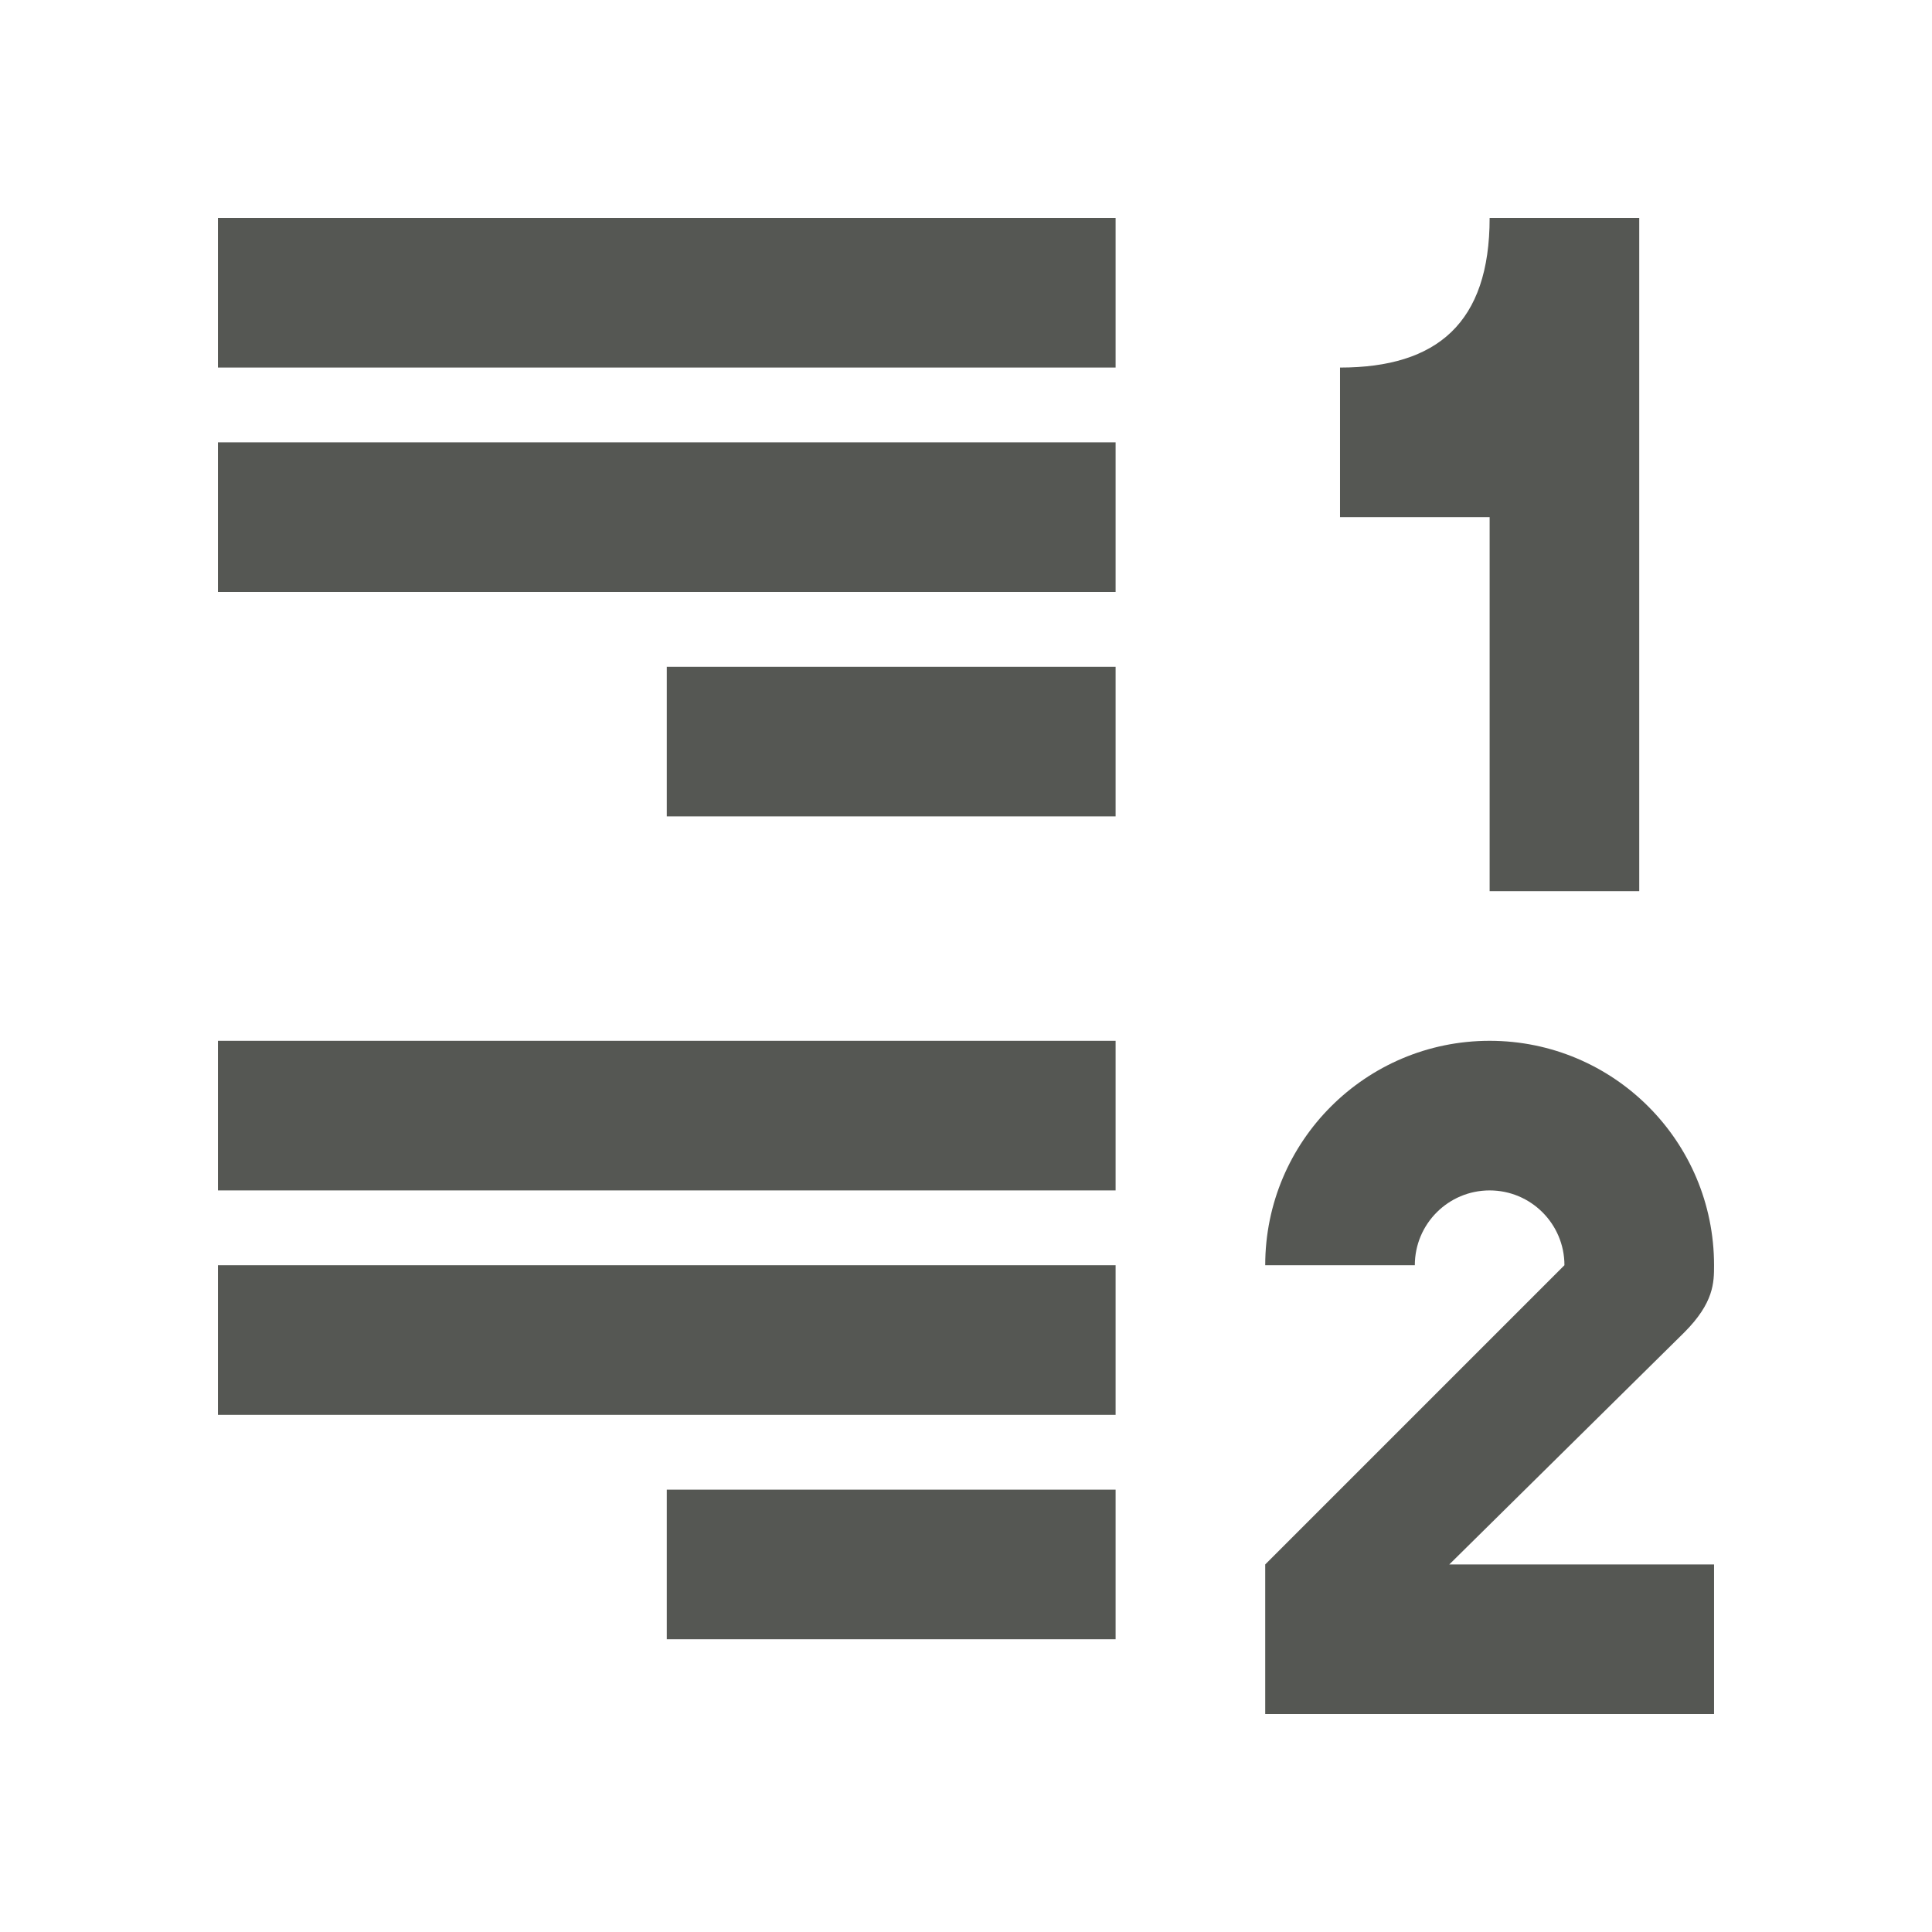
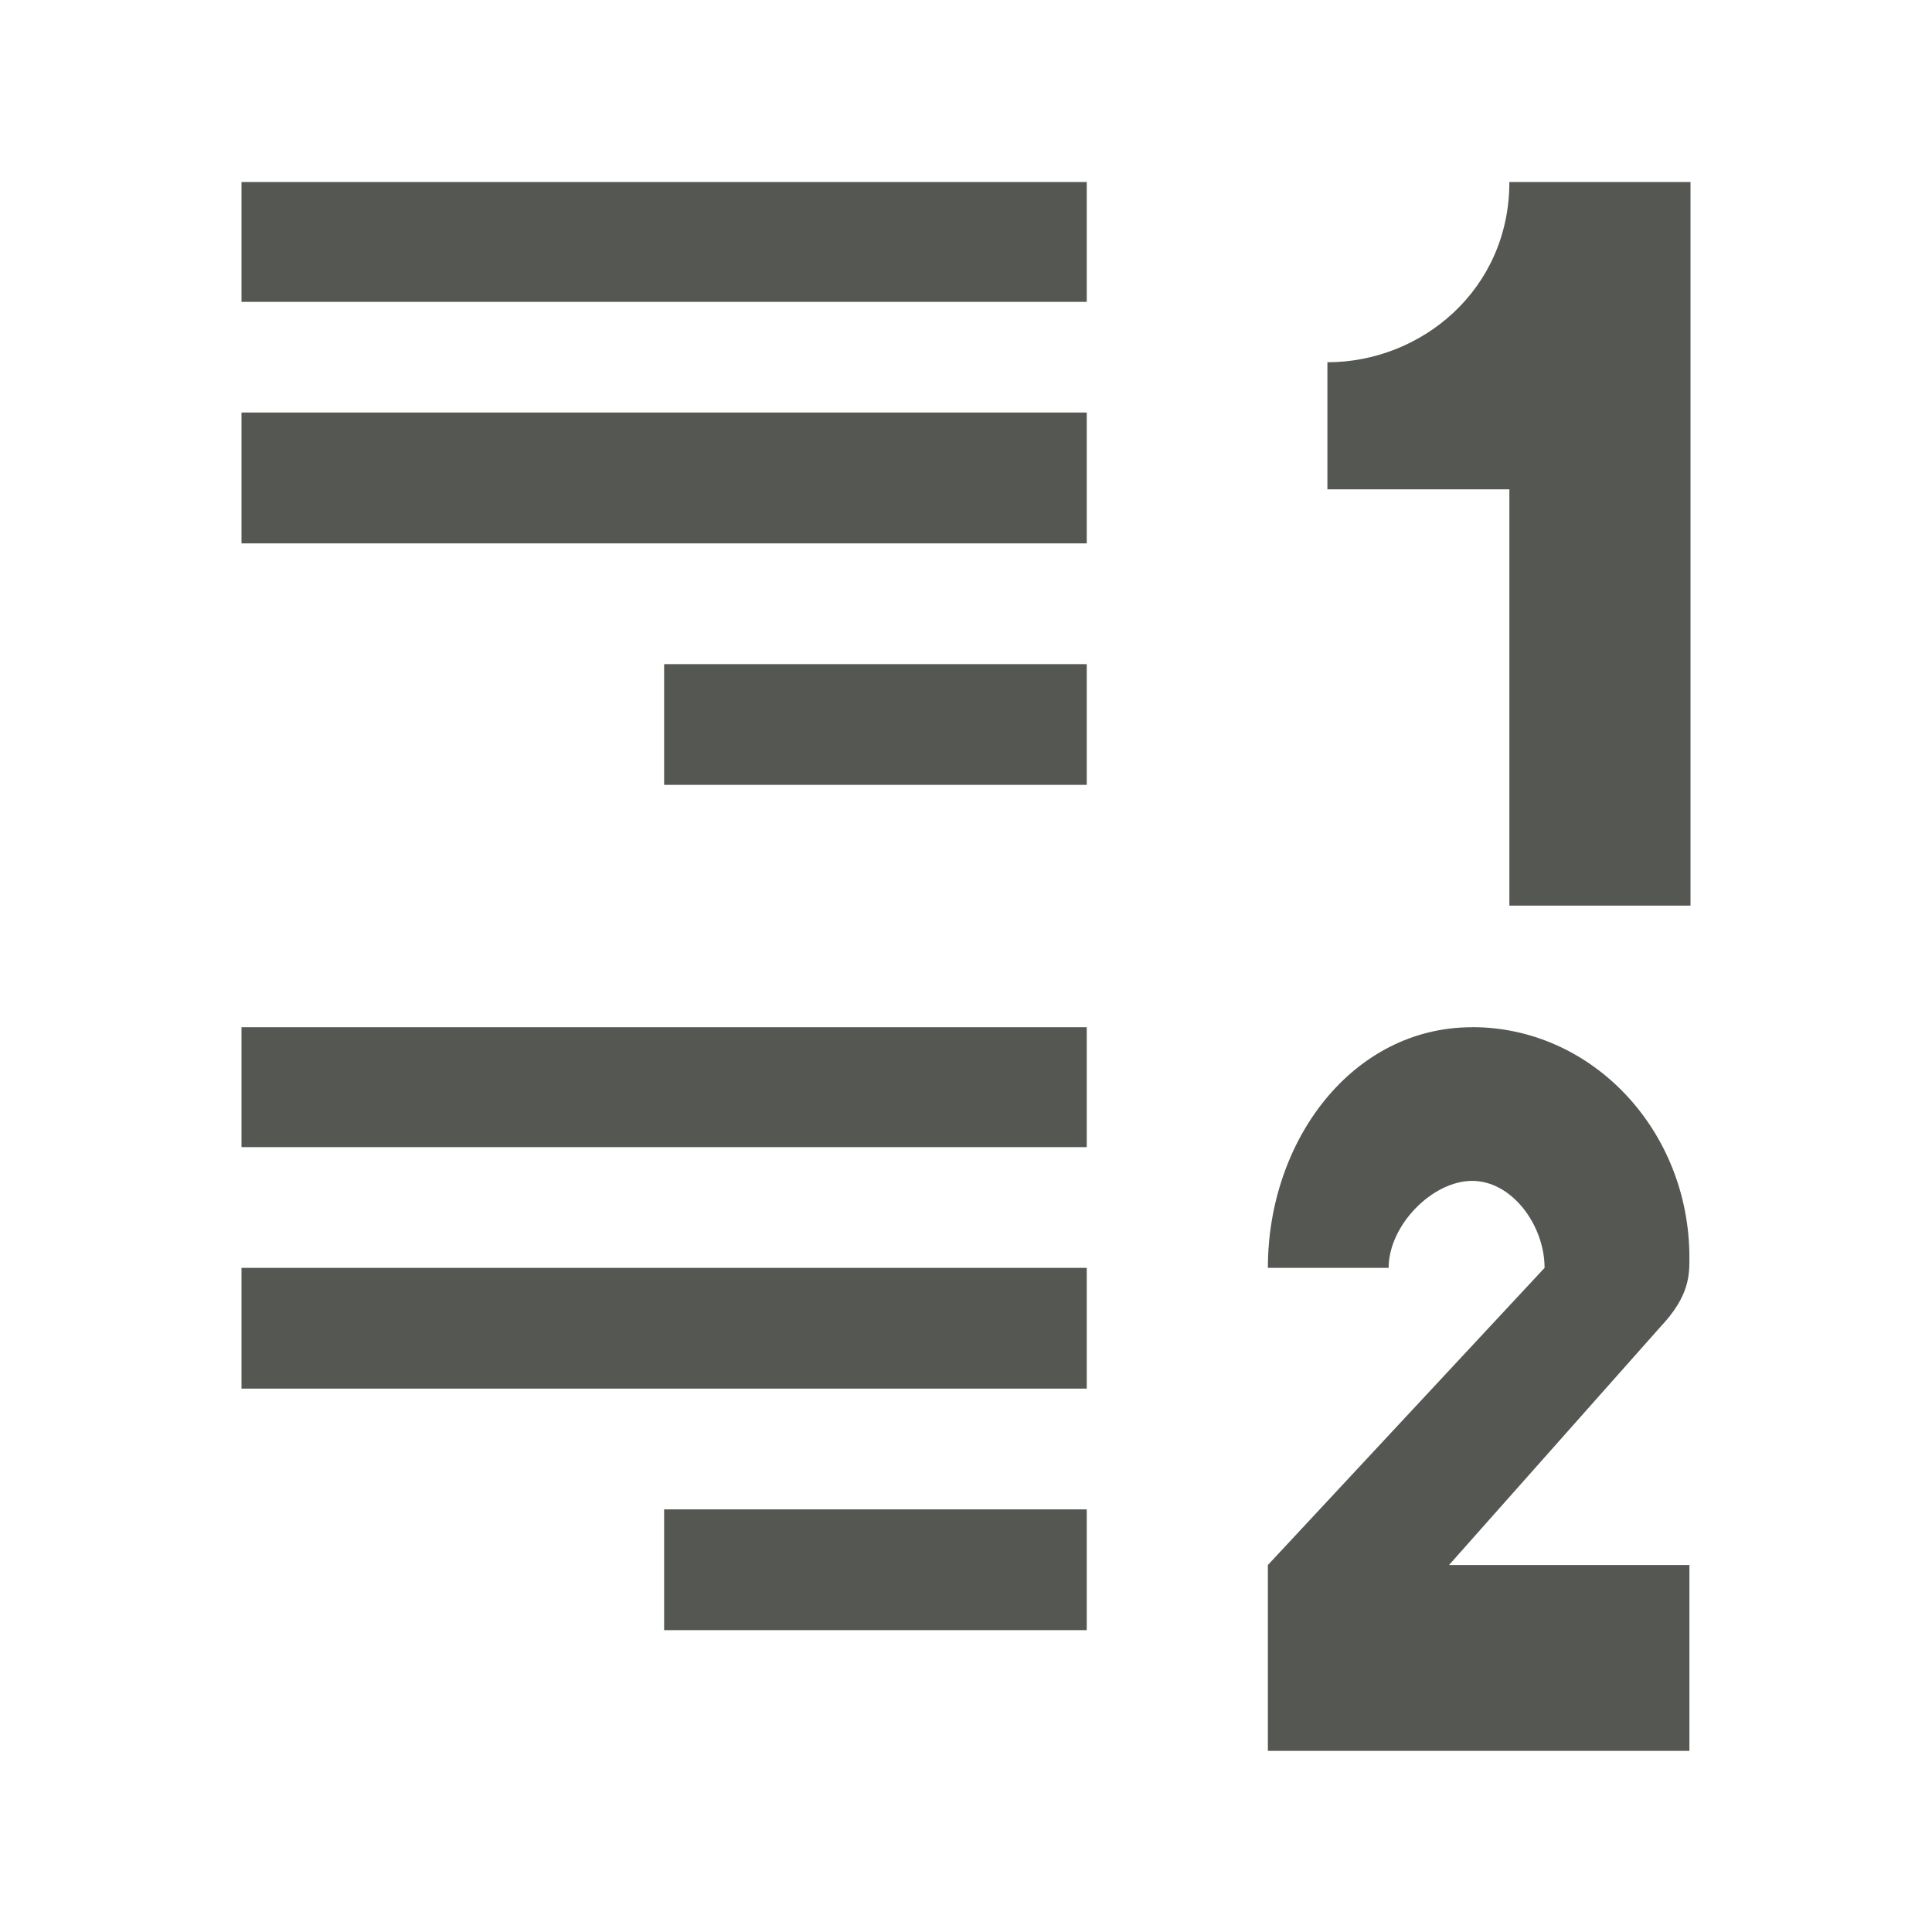
<svg xmlns="http://www.w3.org/2000/svg" viewBox="0 0 32 32" version="1.1" id="svg4" width="32" height="32">
  <defs id="defs8" />
-   <path d="M 3.61,3.61 V 6.088 H 18.478 V 3.61 Z m 21.063,0 c 0,1.735 -0.867,2.478 -2.478,2.478 v 2.478 h 2.478 v 6.195 h 2.478 V 3.61 Z M 3.61,7.327 V 9.805 H 18.478 V 7.327 Z m 7.434,3.717 v 2.478 h 7.434 v -2.478 z m -7.434,6.195 v 2.478 H 18.478 v -2.478 z m 21.063,0 c -2.053,0 -3.717,1.664 -3.717,3.717 h 2.478 c 0,-0.684 0.555,-1.239 1.239,-1.239 0.684,0 1.239,0.555 1.239,1.239 l -4.956,4.956 v 2.478 h 7.434 v -2.478 h -4.385 l 3.889,-3.84 c 0.496,-0.496 0.496,-0.831 0.496,-1.116 0,-2.053 -1.664,-3.717 -3.717,-3.717 z m -21.063,3.717 v 2.478 H 18.478 v -2.478 z m 7.434,3.717 v 2.478 h 7.434 v -2.478 z" id="path2" style="fill:#555753;stroke-width:1" />
+   <path d="M 4,3.015 V 5 H 18 V 3.015 Z m 21,0 C 25,4.796 23.545,6 21.986,6 V 8.105 H 25 V 15 h 3 V 3.015 Z M 4,6.833 V 9 H 18 V 6.833 Z M 11,11 v 2 h 7 V 11 Z M 4,17.014 V 19 h 14 v -1.986 z m 20.384,0 C 22.398,17.014 21,18.891 21,21 h 2 c 0,-0.703 0.722,-1.441 1.384,-1.441 0.662,0 1.199,0.738 1.199,1.441 L 21,25.922 V 29 h 6.982 V 25.922 H 24 l 3.502,-3.945 c 0.48,-0.509 0.48,-0.853 0.48,-1.146 0,-2.109 -1.611,-3.818 -3.597,-3.818 z M 4,21 v 2 h 14 v -2 z m 7,4 v 2 h 7 v -2 z" id="path2" style="fill:#555753;stroke-width:1" />
</svg>
